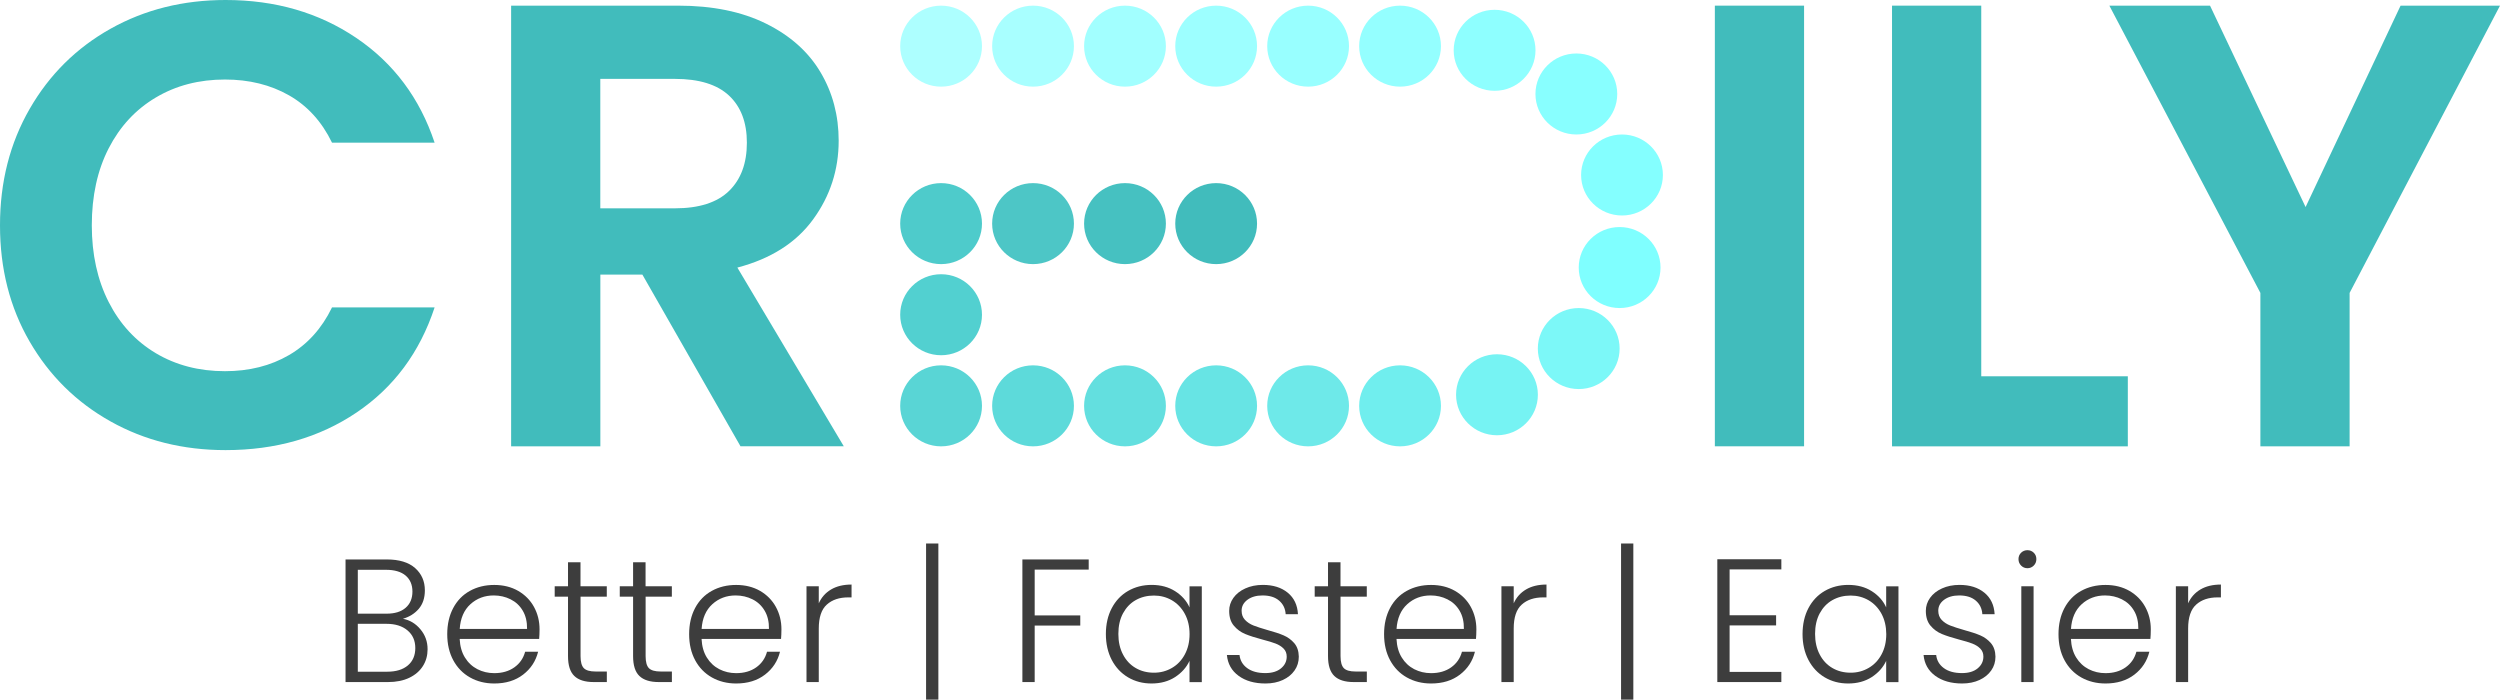
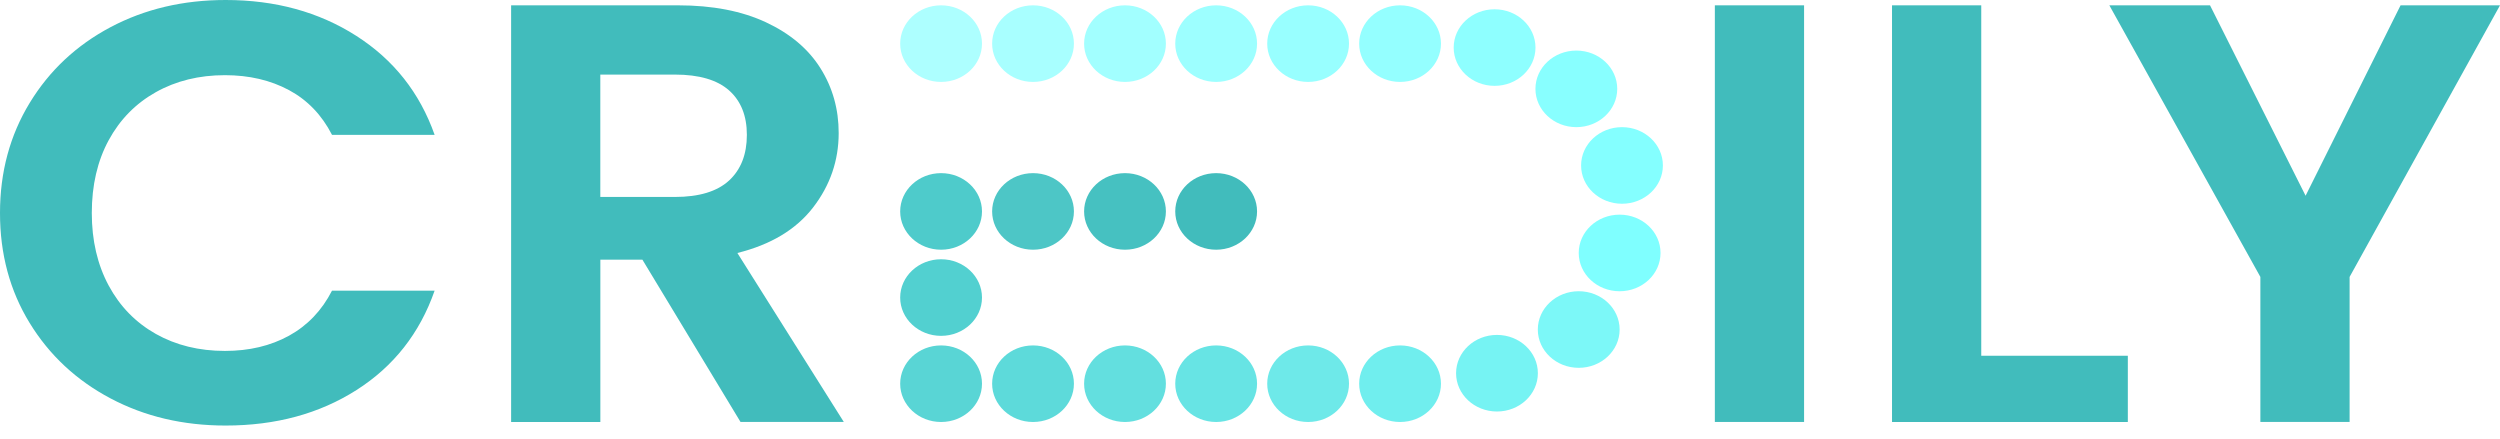
- <svg xmlns="http://www.w3.org/2000/svg" width="200" height="56" viewBox="0 0 200 56" fill="none">
-   <path d="M75.287 6.932C77.094 6.932 78.559 5.482 78.559 3.692C78.559 1.902 77.094 0.452 75.287 0.452C73.48 0.452 72.015 1.902 72.015 3.692C72.015 5.482 73.48 6.932 75.287 6.932Z" fill="#ADFFFF" />
-   <path d="M82.643 6.932C84.45 6.932 85.915 5.482 85.915 3.692C85.915 1.902 84.45 0.452 82.643 0.452C80.836 0.452 79.371 1.902 79.371 3.692C79.371 5.482 80.836 6.932 82.643 6.932Z" fill="#A8FFFF" />
-   <path d="M89.999 6.932C91.807 6.932 93.272 5.482 93.272 3.692C93.272 1.902 91.807 0.452 89.999 0.452C88.192 0.452 86.727 1.902 86.727 3.692C86.727 5.482 88.192 6.932 89.999 6.932Z" fill="#A2FFFF" />
-   <path d="M97.292 6.932C99.1 6.932 100.564 5.482 100.564 3.692C100.564 1.902 99.1 0.452 97.292 0.452C95.485 0.452 94.02 1.902 94.02 3.692C94.02 5.482 95.485 6.932 97.292 6.932Z" fill="#9DFFFF" />
-   <path d="M104.649 6.932C106.456 6.932 107.921 5.482 107.921 3.692C107.921 1.902 106.456 0.452 104.649 0.452C102.842 0.452 101.377 1.902 101.377 3.692C101.377 5.482 102.842 6.932 104.649 6.932Z" fill="#98FFFF" />
-   <path d="M112.005 6.932C113.812 6.932 115.277 5.482 115.277 3.692C115.277 1.902 113.812 0.452 112.005 0.452C110.198 0.452 108.733 1.902 108.733 3.692C108.733 5.482 110.198 6.932 112.005 6.932Z" fill="#94FFFF" />
-   <path d="M119.567 7.265C121.375 7.265 122.84 5.814 122.84 4.025C122.84 2.235 121.375 0.784 119.567 0.784C117.76 0.784 116.295 2.235 116.295 4.025C116.295 5.814 117.76 7.265 119.567 7.265Z" fill="#8EFFFF" />
-   <path d="M126.108 10.759C127.915 10.759 129.38 9.308 129.38 7.519C129.38 5.729 127.915 4.278 126.108 4.278C124.301 4.278 122.836 5.729 122.836 7.519C122.836 9.308 124.301 10.759 126.108 10.759Z" fill="#88FFFF" />
-   <path d="M129.76 17.24C131.567 17.24 133.032 15.789 133.032 14C133.032 12.21 131.567 10.759 129.76 10.759C127.953 10.759 126.488 12.21 126.488 14C126.488 15.789 127.953 17.24 129.76 17.24Z" fill="#84FFFF" />
-   <path d="M129.57 24.644C131.377 24.644 132.842 23.193 132.842 21.404C132.842 19.614 131.377 18.163 129.57 18.163C127.763 18.163 126.298 19.614 126.298 21.404C126.298 23.193 127.763 24.644 129.57 24.644Z" fill="#7FFFFF" />
-   <path d="M126.298 31.125C128.105 31.125 129.57 29.674 129.57 27.884C129.57 26.095 128.105 24.644 126.298 24.644C124.491 24.644 123.026 26.095 123.026 27.884C123.026 29.674 124.491 31.125 126.298 31.125Z" fill="#7CF8F8" />
-   <path d="M119.758 34.821C121.565 34.821 123.03 33.37 123.03 31.58C123.03 29.791 121.565 28.34 119.758 28.34C117.95 28.34 116.485 29.791 116.485 31.58C116.485 33.37 117.95 34.821 119.758 34.821Z" fill="#76F3F3" />
-   <path d="M112.005 35.708C113.812 35.708 115.277 34.257 115.277 32.468C115.277 30.678 113.812 29.227 112.005 29.227C110.198 29.227 108.733 30.678 108.733 32.468C108.733 34.257 110.198 35.708 112.005 35.708Z" fill="#70EEEE" />
-   <path d="M104.649 35.708C106.456 35.708 107.921 34.257 107.921 32.468C107.921 30.678 106.456 29.227 104.649 29.227C102.842 29.227 101.377 30.678 101.377 32.468C101.377 34.257 102.842 35.708 104.649 35.708Z" fill="#6EE9E9" />
-   <path d="M97.292 35.708C99.1 35.708 100.564 34.257 100.564 32.468C100.564 30.678 99.1 29.227 97.292 29.227C95.485 29.227 94.02 30.678 94.02 32.468C94.02 34.257 95.485 35.708 97.292 35.708Z" fill="#67E4E4" />
-   <path d="M89.999 35.708C91.807 35.708 93.272 34.257 93.272 32.468C93.272 30.678 91.807 29.227 89.999 29.227C88.192 29.227 86.727 30.678 86.727 32.468C86.727 34.257 88.192 35.708 89.999 35.708Z" fill="#63DFDF" />
-   <path d="M82.643 35.708C84.45 35.708 85.915 34.257 85.915 32.468C85.915 30.678 84.45 29.227 82.643 29.227C80.836 29.227 79.371 30.678 79.371 32.468C79.371 34.257 80.836 35.708 82.643 35.708Z" fill="#5DDADA" />
-   <path d="M75.287 35.708C77.094 35.708 78.559 34.257 78.559 32.468C78.559 30.678 77.094 29.227 75.287 29.227C73.48 29.227 72.015 30.678 72.015 32.468C72.015 34.257 73.48 35.708 75.287 35.708Z" fill="#59D5D5" />
-   <path d="M75.287 28.419C77.094 28.419 78.559 26.968 78.559 25.179C78.559 23.389 77.094 21.938 75.287 21.938C73.48 21.938 72.015 23.389 72.015 25.179C72.015 26.968 73.48 28.419 75.287 28.419Z" fill="#52D0D0" />
-   <path d="M75.287 21.13C77.094 21.13 78.559 19.679 78.559 17.89C78.559 16.1 77.094 14.649 75.287 14.649C73.48 14.649 72.015 16.1 72.015 17.89C72.015 19.679 73.48 21.13 75.287 21.13Z" fill="#4ECBCB" />
-   <path d="M82.643 21.13C84.45 21.13 85.915 19.679 85.915 17.89C85.915 16.1 84.45 14.649 82.643 14.649C80.836 14.649 79.371 16.1 79.371 17.89C79.371 19.679 80.836 21.13 82.643 21.13Z" fill="#4DC6C6" />
-   <path d="M89.999 21.13C91.807 21.13 93.272 19.679 93.272 17.89C93.272 16.1 91.807 14.649 89.999 14.649C88.192 14.649 86.727 16.1 86.727 17.89C86.727 19.679 88.192 21.13 89.999 21.13Z" fill="#46C1C1" />
-   <path d="M97.292 21.13C99.1 21.13 100.564 19.679 100.564 17.89C100.564 16.1 99.1 14.649 97.292 14.649C95.485 14.649 94.02 16.1 94.02 17.89C94.02 19.679 95.485 21.13 97.292 21.13Z" fill="#41BCBC" />
-   <path d="M2.373 8.711C3.953 5.966 6.112 3.831 8.846 2.298C11.583 0.765 14.649 0 18.048 0C22.026 0 25.508 1.01 28.498 3.03C31.489 5.051 33.581 7.848 34.769 11.413H26.561C25.745 9.729 24.596 8.466 23.119 7.626C21.641 6.786 19.934 6.362 17.997 6.362C15.925 6.362 14.079 6.841 12.467 7.8C10.85 8.759 9.595 10.114 8.695 11.864C7.796 13.615 7.344 15.671 7.344 18.028C7.344 20.35 7.796 22.398 8.695 24.165C9.595 25.931 10.854 27.294 12.467 28.257C14.079 29.215 15.925 29.695 17.997 29.695C19.934 29.695 21.641 29.267 23.119 28.407C24.596 27.548 25.745 26.28 26.561 24.593H34.769C33.581 28.197 31.497 30.998 28.522 33.003C25.547 35.007 22.057 36.009 18.044 36.009C14.645 36.009 11.579 35.245 8.842 33.712C6.105 32.179 3.95 30.051 2.369 27.322C0.788 24.593 0 21.499 0 18.028C0 14.562 0.792 11.456 2.373 8.711Z" fill="#41BCBC" />
-   <path d="M59.243 35.708L51.392 21.97H48.028V35.708H40.89V0.452H54.248C57.001 0.452 59.346 0.931 61.283 1.89C63.22 2.848 64.674 4.148 65.641 5.78C66.611 7.412 67.094 9.238 67.094 11.258C67.094 13.58 66.413 15.679 65.054 17.545C63.696 19.415 61.671 20.702 58.989 21.407L67.502 35.7H59.243V35.708ZM48.024 16.666H53.99C55.927 16.666 57.373 16.202 58.324 15.275C59.275 14.348 59.75 13.061 59.75 11.413C59.75 9.797 59.275 8.541 58.324 7.649C57.373 6.758 55.927 6.311 53.99 6.311H48.024V16.666Z" fill="#41BCBC" />
-   <path d="M144.326 0.452V35.704H137.188V0.452H144.326Z" fill="#41BCBC" />
-   <path d="M158.5 30.103H170.226V35.708H151.362V0.452H158.5V30.103Z" fill="#41BCBC" />
-   <path d="M200 0.452L187.969 23.432V35.704H180.831V23.432L168.748 0.452H176.802L184.447 16.563L192.046 0.452H200Z" fill="#41BCBC" />
-   <path d="M33.632 50.342C34.017 50.801 34.207 51.332 34.207 51.942C34.207 52.437 34.084 52.885 33.834 53.281C33.585 53.677 33.224 53.99 32.749 54.22C32.27 54.45 31.699 54.565 31.038 54.565H27.643V44.756H30.943C31.933 44.756 32.69 44.986 33.209 45.445C33.727 45.905 33.989 46.499 33.989 47.228C33.989 47.838 33.823 48.329 33.498 48.71C33.169 49.09 32.749 49.351 32.234 49.502C32.781 49.605 33.248 49.882 33.632 50.342ZM28.625 49.094H30.915C31.58 49.094 32.091 48.939 32.452 48.622C32.812 48.309 32.995 47.878 32.995 47.323C32.995 46.78 32.812 46.356 32.452 46.047C32.091 45.739 31.565 45.584 30.871 45.584H28.625V49.094ZM32.63 53.233C33.026 52.897 33.224 52.433 33.224 51.843C33.224 51.253 33.018 50.785 32.602 50.433C32.187 50.084 31.628 49.906 30.927 49.906H28.625V53.737H30.97C31.68 53.737 32.23 53.57 32.63 53.233Z" fill="#3D3D3D" />
-   <path d="M43.132 51.114H36.774C36.802 51.693 36.94 52.192 37.194 52.6C37.447 53.012 37.78 53.321 38.192 53.535C38.604 53.745 39.052 53.852 39.539 53.852C40.177 53.852 40.712 53.697 41.147 53.388C41.583 53.079 41.868 52.663 42.011 52.14H43.049C42.862 52.889 42.462 53.499 41.848 53.97C41.234 54.442 40.466 54.679 39.539 54.679C38.818 54.679 38.172 54.517 37.602 54.196C37.031 53.875 36.584 53.416 36.263 52.822C35.942 52.227 35.779 51.534 35.779 50.738C35.779 49.942 35.938 49.244 36.255 48.646C36.572 48.048 37.016 47.589 37.59 47.272C38.16 46.955 38.81 46.796 39.539 46.796C40.268 46.796 40.906 46.955 41.456 47.272C42.003 47.589 42.423 48.016 42.72 48.555C43.013 49.094 43.164 49.688 43.164 50.346C43.16 50.678 43.152 50.936 43.132 51.114ZM41.821 48.856C41.583 48.452 41.258 48.151 40.846 47.945C40.434 47.739 39.986 47.636 39.499 47.636C38.77 47.636 38.148 47.87 37.633 48.337C37.118 48.805 36.833 49.466 36.778 50.314H42.165C42.173 49.743 42.058 49.256 41.821 48.856Z" fill="#3D3D3D" />
-   <path d="M46.444 47.731V52.489C46.444 52.956 46.535 53.281 46.709 53.455C46.887 53.634 47.2 53.721 47.648 53.721H48.547V54.565H47.493C46.8 54.565 46.285 54.402 45.949 54.081C45.612 53.76 45.441 53.23 45.441 52.489V47.731H44.376V46.903H45.441V44.982H46.44V46.903H48.543V47.731H46.444Z" fill="#3D3D3D" />
-   <path d="M51.649 47.731V52.489C51.649 52.956 51.74 53.281 51.914 53.455C52.093 53.634 52.406 53.721 52.853 53.721H53.752V54.565H52.699C52.005 54.565 51.49 54.402 51.154 54.081C50.817 53.76 50.647 53.23 50.647 52.489V47.731H49.581V46.903H50.647V44.982H51.645V46.903H53.748V47.731H51.649Z" fill="#3D3D3D" />
-   <path d="M62.483 51.114H56.125C56.153 51.693 56.292 52.192 56.545 52.6C56.799 53.012 57.132 53.321 57.544 53.535C57.956 53.745 58.403 53.852 58.89 53.852C59.528 53.852 60.063 53.697 60.499 53.388C60.934 53.079 61.22 52.663 61.362 52.14H62.4C62.214 52.889 61.814 53.499 61.2 53.97C60.586 54.442 59.817 54.679 58.89 54.679C58.169 54.679 57.524 54.517 56.953 54.196C56.383 53.875 55.935 53.416 55.614 52.822C55.294 52.227 55.131 51.534 55.131 50.738C55.131 49.942 55.289 49.244 55.606 48.646C55.923 48.048 56.367 47.589 56.941 47.272C57.512 46.955 58.161 46.796 58.89 46.796C59.619 46.796 60.257 46.955 60.808 47.272C61.354 47.589 61.774 48.016 62.071 48.555C62.365 49.094 62.515 49.688 62.515 50.346C62.511 50.678 62.503 50.936 62.483 51.114ZM61.172 48.856C60.934 48.452 60.61 48.151 60.198 47.945C59.786 47.739 59.338 47.636 58.851 47.636C58.122 47.636 57.5 47.87 56.985 48.337C56.47 48.805 56.185 49.466 56.129 50.314H61.517C61.525 49.743 61.41 49.256 61.172 48.856Z" fill="#3D3D3D" />
-   <path d="M66.488 47.157C66.932 46.895 67.479 46.764 68.124 46.764V47.791H67.859C67.146 47.791 66.576 47.981 66.148 48.365C65.716 48.749 65.502 49.391 65.502 50.286V54.565H64.52V46.903H65.502V48.266C65.716 47.787 66.045 47.418 66.488 47.157Z" fill="#3D3D3D" />
-   <path d="M75.069 55.971H74.086V43.48H75.069V55.971Z" fill="#3D3D3D" />
-   <path d="M87.096 44.756V45.568H82.774V49.233H86.422V50.045H82.774V54.565H81.791V44.756H87.096Z" fill="#3D3D3D" />
-   <path d="M88.942 48.65C89.255 48.056 89.69 47.596 90.245 47.276C90.804 46.955 91.43 46.792 92.131 46.792C92.86 46.792 93.489 46.963 94.016 47.299C94.543 47.636 94.927 48.068 95.161 48.591V46.907H96.144V54.569H95.161V52.869C94.919 53.392 94.531 53.824 94.004 54.168C93.474 54.509 92.848 54.679 92.119 54.679C91.425 54.679 90.804 54.517 90.245 54.188C89.69 53.859 89.255 53.396 88.942 52.798C88.629 52.2 88.47 51.506 88.47 50.722C88.47 49.934 88.629 49.244 88.942 48.65ZM94.785 49.106C94.531 48.638 94.187 48.278 93.755 48.024C93.319 47.771 92.84 47.644 92.317 47.644C91.774 47.644 91.287 47.767 90.859 48.008C90.427 48.25 90.091 48.607 89.841 49.066C89.591 49.53 89.469 50.08 89.469 50.714C89.469 51.34 89.591 51.891 89.841 52.362C90.087 52.833 90.427 53.194 90.859 53.444C91.287 53.693 91.774 53.816 92.317 53.816C92.84 53.816 93.319 53.689 93.755 53.435C94.191 53.182 94.535 52.822 94.785 52.354C95.038 51.887 95.165 51.344 95.165 50.726C95.165 50.116 95.038 49.573 94.785 49.106Z" fill="#3D3D3D" />
-   <path d="M99.087 54.065C98.528 53.657 98.219 53.103 98.152 52.402H99.162C99.21 52.833 99.412 53.182 99.772 53.447C100.133 53.713 100.616 53.847 101.226 53.847C101.761 53.847 102.177 53.721 102.482 53.467C102.787 53.214 102.937 52.901 102.937 52.528C102.937 52.267 102.854 52.053 102.684 51.883C102.518 51.716 102.304 51.582 102.046 51.483C101.789 51.383 101.44 51.281 101 51.166C100.43 51.015 99.966 50.865 99.61 50.718C99.253 50.568 98.952 50.346 98.707 50.053C98.457 49.759 98.334 49.363 98.334 48.868C98.334 48.496 98.445 48.147 98.671 47.83C98.897 47.513 99.214 47.26 99.626 47.074C100.038 46.887 100.505 46.792 101.028 46.792C101.852 46.792 102.514 47.002 103.021 47.418C103.528 47.834 103.797 48.408 103.837 49.137H102.854C102.826 48.69 102.652 48.325 102.327 48.048C102.003 47.771 101.563 47.636 101 47.636C100.505 47.636 100.101 47.755 99.792 47.985C99.483 48.218 99.329 48.508 99.329 48.856C99.329 49.157 99.42 49.403 99.602 49.593C99.784 49.783 100.01 49.934 100.283 50.041C100.557 50.148 100.921 50.266 101.377 50.397C101.927 50.548 102.367 50.69 102.696 50.833C103.025 50.975 103.302 51.178 103.54 51.451C103.773 51.724 103.896 52.081 103.904 52.532C103.904 52.944 103.793 53.313 103.567 53.634C103.341 53.959 103.029 54.212 102.628 54.398C102.224 54.584 101.765 54.679 101.238 54.679C100.359 54.679 99.641 54.473 99.087 54.065Z" fill="#3D3D3D" />
-   <path d="M107.243 47.731V52.489C107.243 52.956 107.335 53.281 107.509 53.455C107.687 53.634 108 53.721 108.448 53.721H109.347V54.565H108.293C107.6 54.565 107.085 54.402 106.748 54.081C106.412 53.76 106.241 53.23 106.241 52.489V47.731H105.176V46.903H106.241V44.982H107.24V46.903H109.343V47.731H107.243Z" fill="#3D3D3D" />
-   <path d="M118.078 51.114H111.72C111.748 51.693 111.886 52.192 112.14 52.6C112.393 53.012 112.726 53.321 113.138 53.535C113.55 53.745 113.998 53.852 114.485 53.852C115.123 53.852 115.658 53.697 116.093 53.388C116.529 53.079 116.814 52.663 116.957 52.14H117.995C117.809 52.889 117.408 53.499 116.794 53.97C116.18 54.442 115.412 54.679 114.485 54.679C113.764 54.679 113.118 54.517 112.548 54.196C111.977 53.875 111.53 53.416 111.209 52.822C110.888 52.227 110.726 51.534 110.726 50.738C110.726 49.942 110.884 49.244 111.201 48.646C111.518 48.048 111.962 47.589 112.536 47.272C113.106 46.955 113.756 46.796 114.485 46.796C115.214 46.796 115.852 46.955 116.402 47.272C116.949 47.589 117.369 48.016 117.666 48.555C117.959 49.094 118.11 49.688 118.11 50.346C118.106 50.678 118.098 50.936 118.078 51.114ZM116.767 48.856C116.529 48.452 116.204 48.151 115.792 47.945C115.38 47.739 114.933 47.636 114.445 47.636C113.716 47.636 113.094 47.87 112.579 48.337C112.065 48.805 111.779 49.466 111.724 50.314H117.111C117.119 49.743 117.004 49.256 116.767 48.856Z" fill="#3D3D3D" />
-   <path d="M122.083 47.157C122.527 46.895 123.073 46.764 123.719 46.764V47.791H123.454C122.741 47.791 122.17 47.981 121.742 48.365C121.31 48.749 121.097 49.391 121.097 50.286V54.565H120.114V46.903H121.097V48.266C121.31 47.787 121.639 47.418 122.083 47.157Z" fill="#3D3D3D" />
-   <path d="M130.667 55.971H129.685V43.48H130.667V55.971Z" fill="#3D3D3D" />
-   <path d="M138.368 49.221H142.088V50.033H138.368V53.752H142.508V54.565H137.386V44.74H142.508V45.552H138.368V49.221Z" fill="#3D3D3D" />
-   <path d="M144.675 48.65C144.988 48.056 145.424 47.596 145.978 47.276C146.537 46.955 147.163 46.792 147.864 46.792C148.593 46.792 149.223 46.963 149.749 47.299C150.276 47.636 150.661 48.068 150.894 48.591V46.907H151.877V54.569H150.894V52.869C150.653 53.392 150.264 53.824 149.738 54.168C149.207 54.509 148.581 54.679 147.852 54.679C147.159 54.679 146.537 54.517 145.978 54.188C145.424 53.859 144.988 53.396 144.675 52.798C144.362 52.2 144.203 51.506 144.203 50.722C144.207 49.934 144.362 49.244 144.675 48.65ZM150.522 49.106C150.268 48.638 149.924 48.278 149.492 48.024C149.056 47.771 148.577 47.644 148.054 47.644C147.511 47.644 147.024 47.767 146.596 48.008C146.164 48.25 145.828 48.607 145.578 49.066C145.329 49.53 145.206 50.08 145.206 50.714C145.206 51.34 145.329 51.891 145.578 52.362C145.824 52.833 146.164 53.194 146.596 53.444C147.024 53.693 147.511 53.816 148.054 53.816C148.577 53.816 149.056 53.689 149.492 53.435C149.928 53.182 150.272 52.822 150.522 52.354C150.775 51.887 150.902 51.344 150.902 50.726C150.898 50.116 150.772 49.573 150.522 49.106Z" fill="#3D3D3D" />
-   <path d="M154.82 54.065C154.262 53.657 153.953 53.103 153.885 52.402H154.895C154.943 52.833 155.145 53.182 155.505 53.447C155.866 53.713 156.349 53.847 156.959 53.847C157.494 53.847 157.91 53.721 158.215 53.467C158.52 53.214 158.671 52.901 158.671 52.528C158.671 52.267 158.587 52.053 158.417 51.883C158.251 51.716 158.037 51.582 157.779 51.483C157.522 51.383 157.173 51.281 156.733 51.166C156.163 51.015 155.7 50.865 155.343 50.718C154.986 50.568 154.685 50.346 154.44 50.053C154.19 49.759 154.067 49.363 154.067 48.868C154.067 48.496 154.178 48.147 154.404 47.83C154.63 47.513 154.947 47.26 155.359 47.074C155.771 46.887 156.238 46.792 156.761 46.792C157.585 46.792 158.247 47.002 158.754 47.418C159.261 47.834 159.53 48.408 159.57 49.137H158.587C158.56 48.69 158.385 48.325 158.061 48.048C157.736 47.771 157.296 47.636 156.733 47.636C156.238 47.636 155.834 47.755 155.525 47.985C155.216 48.218 155.062 48.508 155.062 48.856C155.062 49.157 155.153 49.403 155.335 49.593C155.517 49.783 155.743 49.934 156.016 50.041C156.29 50.148 156.654 50.266 157.11 50.397C157.66 50.548 158.1 50.69 158.429 50.833C158.758 50.975 159.035 51.178 159.273 51.451C159.506 51.724 159.629 52.081 159.637 52.532C159.637 52.944 159.526 53.313 159.3 53.634C159.075 53.959 158.762 54.212 158.362 54.398C157.958 54.584 157.498 54.679 156.971 54.679C156.096 54.679 155.379 54.473 154.82 54.065Z" fill="#3D3D3D" />
-   <path d="M161.689 45.247C161.551 45.109 161.479 44.934 161.479 44.728C161.479 44.522 161.551 44.352 161.689 44.217C161.828 44.083 161.998 44.015 162.196 44.015C162.394 44.015 162.561 44.083 162.699 44.217C162.838 44.352 162.909 44.522 162.909 44.728C162.909 44.934 162.838 45.109 162.699 45.247C162.561 45.386 162.39 45.457 162.196 45.457C161.998 45.457 161.832 45.39 161.689 45.247ZM162.687 46.903V54.565H161.705V46.903H162.687Z" fill="#3D3D3D" />
-   <path d="M172.032 51.114H165.674C165.702 51.693 165.841 52.192 166.094 52.6C166.348 53.012 166.681 53.321 167.093 53.535C167.505 53.745 167.952 53.852 168.439 53.852C169.077 53.852 169.612 53.697 170.048 53.388C170.484 53.079 170.769 52.663 170.911 52.14H171.949C171.763 52.889 171.363 53.499 170.749 53.97C170.135 54.442 169.366 54.679 168.439 54.679C167.718 54.679 167.073 54.517 166.502 54.196C165.932 53.875 165.484 53.416 165.163 52.822C164.842 52.227 164.68 51.534 164.68 50.738C164.68 49.942 164.839 49.244 165.155 48.646C165.472 48.048 165.916 47.589 166.49 47.272C167.061 46.955 167.711 46.796 168.439 46.796C169.168 46.796 169.806 46.955 170.357 47.272C170.903 47.589 171.323 48.016 171.62 48.555C171.914 49.094 172.064 49.688 172.064 50.346C172.06 50.678 172.052 50.936 172.032 51.114ZM170.721 48.856C170.484 48.452 170.159 48.151 169.747 47.945C169.335 47.739 168.887 47.636 168.4 47.636C167.671 47.636 167.049 47.87 166.534 48.337C166.019 48.805 165.734 49.466 165.678 50.314H171.066C171.074 49.743 170.959 49.256 170.721 48.856Z" fill="#3D3D3D" />
-   <path d="M176.037 47.157C176.481 46.895 177.028 46.764 177.673 46.764V47.791H177.408C176.695 47.791 176.125 47.981 175.697 48.365C175.265 48.749 175.051 49.391 175.051 50.286V54.565H174.069V46.903H175.051V48.266C175.265 47.787 175.594 47.418 176.037 47.157Z" fill="#3D3D3D" />
+ <svg xmlns="http://www.w3.org/2000/svg" width="114" height="20" viewBox="0 0 114 20" fill="none">
+   <path d="M42.913 3.736C43.944 3.736 44.779 2.954 44.779 1.99C44.779 1.025 43.944 0.243 42.913 0.243C41.883 0.243 41.048 1.025 41.048 1.99C41.048 2.954 41.883 3.736 42.913 3.736Z" fill="#ADFFFF" />
+   <path d="M47.106 3.736C48.136 3.736 48.971 2.954 48.971 1.99C48.971 1.025 48.136 0.243 47.106 0.243C46.076 0.243 45.241 1.025 45.241 1.99C45.241 2.954 46.076 3.736 47.106 3.736Z" fill="#A8FFFF" />
+   <path d="M51.3 3.736C52.33 3.736 53.165 2.954 53.165 1.99C53.165 1.025 52.33 0.243 51.3 0.243C50.27 0.243 49.435 1.025 49.435 1.99C49.435 2.954 50.27 3.736 51.3 3.736Z" fill="#A2FFFF" />
+   <path d="M55.456 3.736C56.486 3.736 57.322 2.954 57.322 1.99C57.322 1.025 56.486 0.243 55.456 0.243C54.426 0.243 53.591 1.025 53.591 1.99C53.591 2.954 54.426 3.736 55.456 3.736Z" fill="#9DFFFF" />
+   <path d="M59.65 3.736C60.68 3.736 61.515 2.954 61.515 1.99C61.515 1.025 60.68 0.243 59.65 0.243C58.62 0.243 57.785 1.025 57.785 1.99C57.785 2.954 58.62 3.736 59.65 3.736Z" fill="#98FFFF" />
+   <path d="M63.843 3.736C64.873 3.736 65.708 2.954 65.708 1.99C65.708 1.025 64.873 0.243 63.843 0.243C62.813 0.243 61.978 1.025 61.978 1.99C61.978 2.954 62.813 3.736 63.843 3.736Z" fill="#94FFFF" />
+   <path d="M68.153 3.915C69.183 3.915 70.018 3.133 70.018 2.169C70.018 1.204 69.183 0.423 68.153 0.423C67.123 0.423 66.288 1.204 66.288 2.169C66.288 3.133 67.123 3.915 68.153 3.915Z" fill="#8EFFFF" />
+   <path d="M71.881 5.798C72.911 5.798 73.746 5.016 73.746 4.052C73.746 3.087 72.911 2.306 71.881 2.306C70.851 2.306 70.016 3.087 70.016 4.052C70.016 5.016 70.851 5.798 71.881 5.798Z" fill="#88FFFF" />
+   <path d="M73.963 9.291C74.993 9.291 75.828 8.509 75.828 7.544C75.828 6.58 74.993 5.798 73.963 5.798C72.933 5.798 72.098 6.58 72.098 7.544C72.098 8.509 72.933 9.291 73.963 9.291Z" fill="#84FFFF" />
+   <path d="M73.855 13.281C74.885 13.281 75.72 12.499 75.72 11.534C75.72 10.57 74.885 9.788 73.855 9.788C72.825 9.788 71.99 10.57 71.99 11.534C71.99 12.499 72.825 13.281 73.855 13.281Z" fill="#7FFFFF" />
+   <path d="M71.99 16.773C73.02 16.773 73.855 15.991 73.855 15.027C73.855 14.062 73.02 13.28 71.99 13.28C70.96 13.28 70.124 14.062 70.124 15.027C70.124 15.991 70.96 16.773 71.99 16.773Z" fill="#7CF8F8" />
+   <path d="M68.262 18.765C69.292 18.765 70.127 17.983 70.127 17.018C70.127 16.054 69.292 15.272 68.262 15.272C67.231 15.272 66.397 16.054 66.397 17.018C66.397 17.983 67.231 18.765 68.262 18.765Z" fill="#76F3F3" />
+   <path d="M63.843 19.243C64.873 19.243 65.708 18.461 65.708 17.497C65.708 16.532 64.873 15.751 63.843 15.751C62.813 15.751 61.978 16.532 61.978 17.497C61.978 18.461 62.813 19.243 63.843 19.243Z" fill="#70EEEE" />
+   <path d="M59.65 19.243C60.68 19.243 61.515 18.461 61.515 17.497C61.515 16.532 60.68 15.751 59.65 15.751C58.62 15.751 57.785 16.532 57.785 17.497C57.785 18.461 58.62 19.243 59.65 19.243Z" fill="#6EE9E9" />
+   <path d="M55.456 19.243C56.486 19.243 57.322 18.461 57.322 17.497C57.322 16.532 56.486 15.751 55.456 15.751C54.426 15.751 53.591 16.532 53.591 17.497C53.591 18.461 54.426 19.243 55.456 19.243Z" fill="#67E4E4" />
+   <path d="M51.3 19.243C52.33 19.243 53.165 18.461 53.165 17.497C53.165 16.532 52.33 15.751 51.3 15.751C50.27 15.751 49.435 16.532 49.435 17.497C49.435 18.461 50.27 19.243 51.3 19.243Z" fill="#63DFDF" />
+   <path d="M47.106 19.243C48.136 19.243 48.971 18.461 48.971 17.497C48.971 16.532 48.136 15.751 47.106 15.751C46.076 15.751 45.241 16.532 45.241 17.497C45.241 18.461 46.076 19.243 47.106 19.243Z" fill="#5DDADA" />
+   <path d="M42.913 19.243C43.944 19.243 44.779 18.461 44.779 17.497C44.779 16.532 43.944 15.751 42.913 15.751C41.883 15.751 41.048 16.532 41.048 17.497C41.048 18.461 41.883 19.243 42.913 19.243Z" fill="#59D5D5" />
+   <path d="M42.913 15.315C43.944 15.315 44.779 14.533 44.779 13.569C44.779 12.604 43.944 11.822 42.913 11.822C41.883 11.822 41.048 12.604 41.048 13.569C41.048 14.533 41.883 15.315 42.913 15.315Z" fill="#52D0D0" />
+   <path d="M42.913 11.387C43.944 11.387 44.779 10.605 44.779 9.641C44.779 8.676 43.944 7.895 42.913 7.895C41.883 7.895 41.048 8.676 41.048 9.641C41.048 10.605 41.883 11.387 42.913 11.387Z" fill="#4ECBCB" />
+   <path d="M47.106 11.387C48.136 11.387 48.971 10.605 48.971 9.641C48.971 8.676 48.136 7.895 47.106 7.895C46.076 7.895 45.241 8.676 45.241 9.641C45.241 10.605 46.076 11.387 47.106 11.387Z" fill="#4DC6C6" />
+   <path d="M51.3 11.387C52.33 11.387 53.165 10.605 53.165 9.641C53.165 8.676 52.33 7.895 51.3 7.895C50.27 7.895 49.435 8.676 49.435 9.641C49.435 10.605 50.27 11.387 51.3 11.387Z" fill="#46C1C1" />
+   <path d="M55.456 11.387C56.486 11.387 57.322 10.605 57.322 9.641C57.322 8.676 56.486 7.895 55.456 7.895C54.426 7.895 53.591 8.676 53.591 9.641C53.591 10.605 54.426 11.387 55.456 11.387Z" fill="#41BCBC" />
+   <path d="M1.353 4.694C2.253 3.215 3.484 2.064 5.042 1.238C6.602 0.412 8.35 0 10.287 0C12.555 0 14.539 0.544 16.244 1.633C17.949 2.722 19.141 4.229 19.819 6.15H15.14C14.675 5.243 14.02 4.562 13.178 4.109C12.335 3.657 11.362 3.428 10.258 3.428C9.077 3.428 8.025 3.687 7.106 4.203C6.185 4.72 5.469 5.45 4.956 6.394C4.444 7.337 4.186 8.445 4.186 9.715C4.186 10.966 4.444 12.07 4.956 13.022C5.469 13.974 6.187 14.709 7.106 15.227C8.025 15.744 9.077 16.002 10.258 16.002C11.362 16.002 12.335 15.772 13.178 15.309C14.02 14.845 14.675 14.162 15.14 13.253H19.819C19.141 15.195 17.953 16.705 16.258 17.785C14.562 18.865 12.573 19.405 10.285 19.405C8.348 19.405 6.6 18.993 5.04 18.167C3.48 17.341 2.251 16.195 1.35 14.724C0.449 13.253 0 11.585 0 9.715C0 7.847 0.452 6.174 1.353 4.694Z" fill="#41BCBC" />
+   <path d="M33.769 19.243L29.293 11.84H27.376V19.243H23.307V0.243H30.921C32.49 0.243 33.827 0.502 34.931 1.018C36.035 1.535 36.864 2.235 37.415 3.115C37.968 3.994 38.244 4.978 38.244 6.067C38.244 7.318 37.855 8.45 37.081 9.455C36.306 10.463 35.153 11.156 33.624 11.536L38.476 19.239H33.769V19.243ZM27.374 8.981H30.774C31.878 8.981 32.703 8.731 33.245 8.232C33.786 7.732 34.057 7.038 34.057 6.15C34.057 5.279 33.786 4.603 33.245 4.122C32.703 3.642 31.878 3.401 30.774 3.401H27.374V8.981Z" fill="#41BCBC" />
+   <path d="M82.266 0.243V19.241H78.197V0.243H82.266Z" fill="#41BCBC" />
+   <path d="M90.345 16.222H97.029V19.243H86.276V0.243H90.345V16.222Z" fill="#41BCBC" />
+   <path d="M114 0.243L107.142 12.627V19.241H103.073V12.627L96.186 0.243H100.777L105.135 8.926L109.466 0.243H114Z" fill="#41BCBC" />
</svg>
